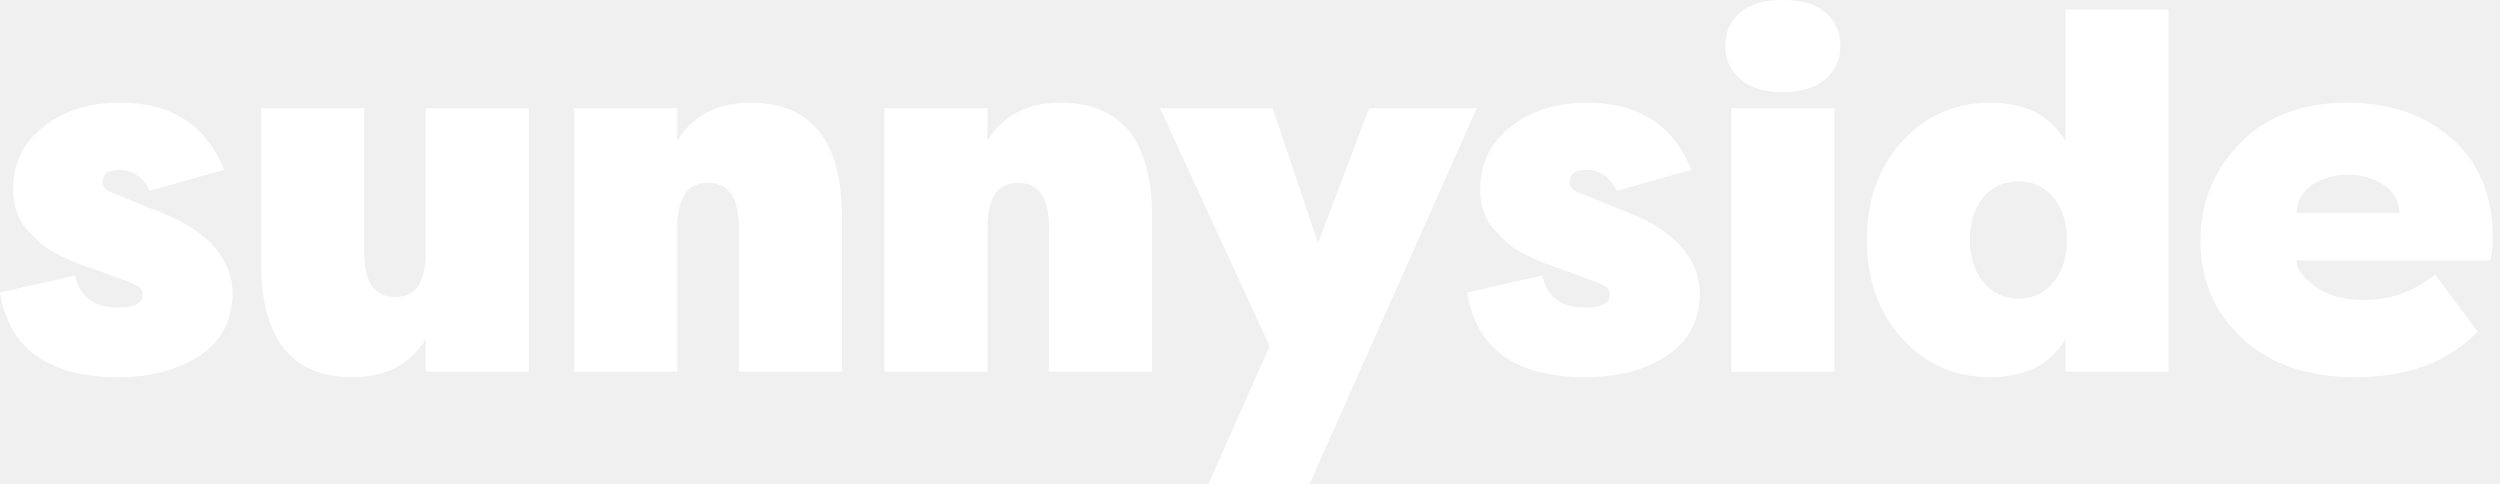
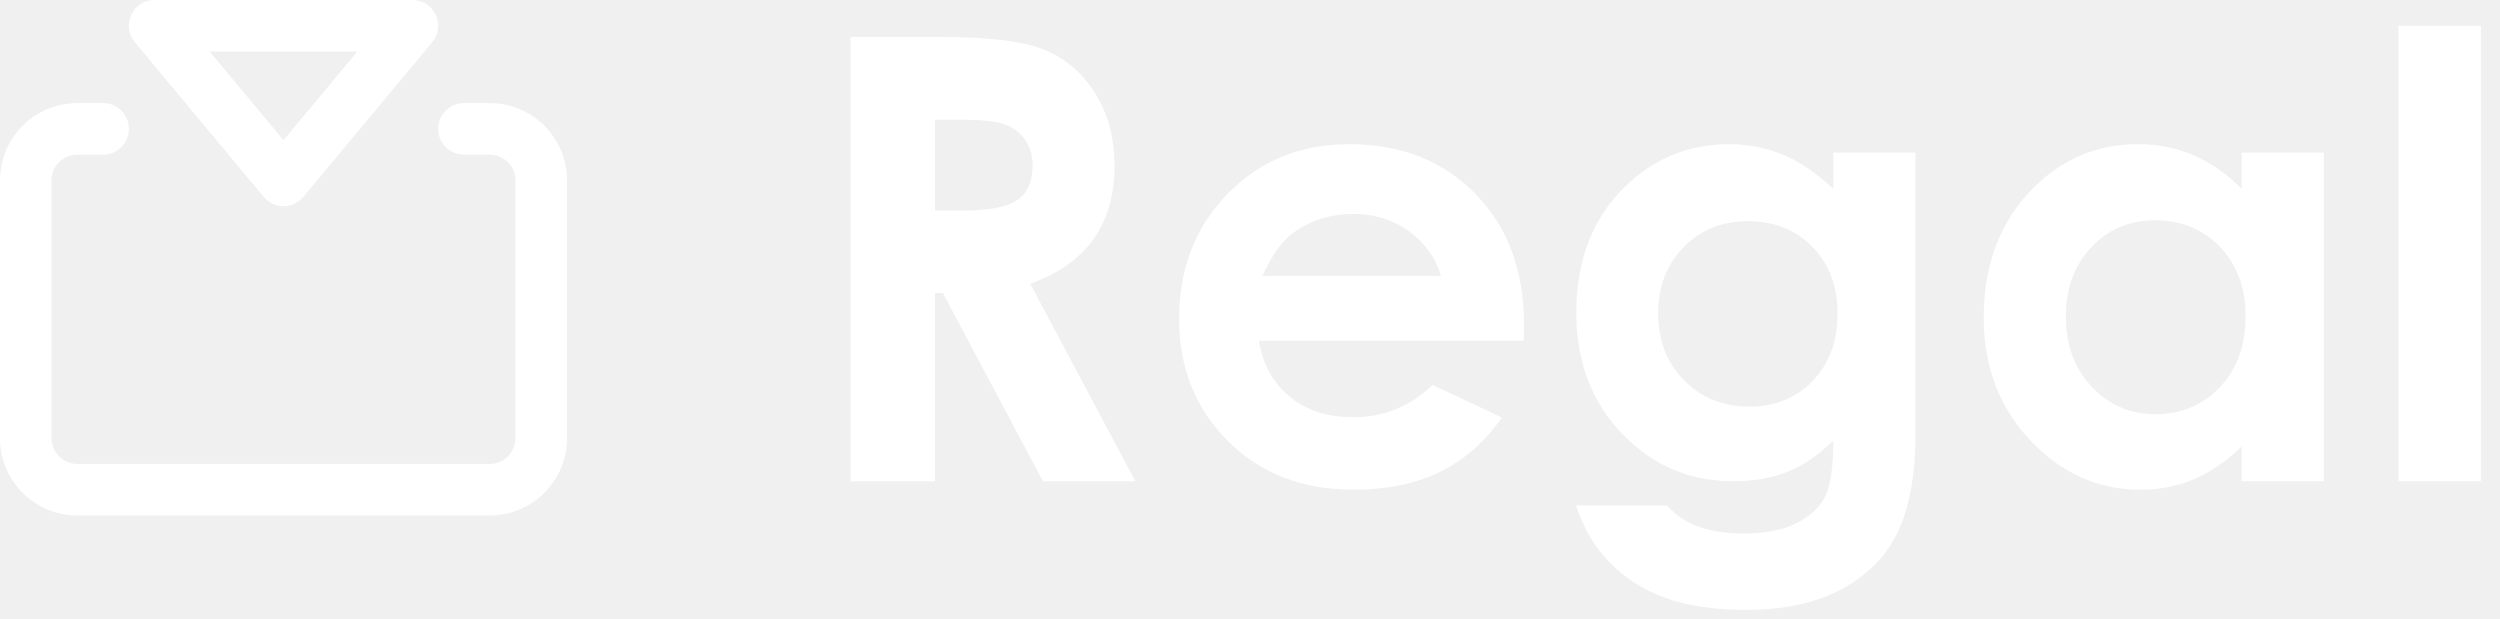
- <svg xmlns="http://www.w3.org/2000/svg" width="124" height="24">
-   <path d="M5.857 18.708c1.638 0 2.995-.36 4.07-1.08 1.075-.721 1.613-1.769 1.613-3.144-.083-1.855-1.464-3.246-4.144-4.173l-1.44-.597c-.314-.1-.538-.198-.67-.298a.45.45 0 01-.198-.373c0-.414.273-.62.819-.62.678 0 1.182.347 1.513 1.043l3.698-1.044c-.893-2.22-2.614-3.329-5.162-3.329-1.522 0-2.788.398-3.797 1.193C1.15 7.08.645 8.116.645 9.39c0 .398.058.766.174 1.106.116.34.29.638.521.894.232.257.455.48.67.671.215.19.488.369.82.534.33.166.582.286.756.36.174.075.41.162.707.261l.422.15 1.49.546c.363.133.6.244.707.335a.449.449 0 01.16.36c0 .431-.404.647-1.215.647-1.191 0-1.903-.53-2.134-1.59L0 14.509c.463 2.8 2.416 4.2 5.857 4.2zm11.636 0c1.638 0 2.845-.63 3.623-1.888v1.615h5.112V5.366h-5.112v7.156c0 1.474-.505 2.21-1.514 2.21-1.026 0-1.539-.736-1.539-2.21V5.366h-5.112v7.653c0 3.793 1.514 5.69 4.542 5.69zm16.103-.273V11.28c0-1.475.504-2.212 1.513-2.212 1.026 0 1.54.737 1.54 2.212v7.155h5.111v-7.652c0-3.793-1.513-5.69-4.541-5.69-1.638 0-2.846.63-3.623 1.888V5.366h-5.113v13.069h5.113zm15.383 0V11.28c0-1.475.504-2.212 1.514-2.212 1.025 0 1.538.737 1.538 2.212v7.155h5.113v-7.652c0-3.793-1.514-5.69-4.542-5.69-1.638 0-2.846.63-3.623 1.888V5.366h-5.113v13.069h5.113zM64.958 24l8.289-18.634H67.91l-2.532 6.684-2.258-6.684h-5.584l5.435 11.802L59.944 24h5.014zm13.67-5.292c1.638 0 2.995-.36 4.07-1.08 1.076-.721 1.614-1.769 1.614-3.144-.083-1.855-1.465-3.246-4.145-4.173l-1.44-.597c-.314-.1-.537-.198-.67-.298a.45.45 0 01-.198-.373c0-.414.273-.62.819-.62.678 0 1.183.347 1.514 1.043l3.698-1.044c-.894-2.22-2.614-3.329-5.162-3.329-1.522 0-2.788.398-3.797 1.193-1.01.795-1.514 1.83-1.514 3.105 0 .398.058.766.173 1.106.116.34.29.638.522.894.231.257.455.48.67.671.215.19.488.369.819.534.33.166.583.286.757.36.173.075.41.162.707.261l.422.15 1.489.546c.364.133.6.244.707.335a.449.449 0 01.161.36c0 .431-.405.647-1.216.647-1.19 0-1.902-.53-2.134-1.59l-3.723.844c.464 2.8 2.416 4.2 5.857 4.2zm9.8-14.137c.91 0 1.613-.215 2.11-.646.495-.43.744-.977.744-1.64 0-.678-.24-1.23-.72-1.651C90.082.21 89.371 0 88.428 0c-.943 0-1.655.211-2.135.634-.48.422-.72.973-.72 1.652 0 .662.249 1.209.745 1.64.497.43 1.2.645 2.11.645zm2.556 13.864V5.366H85.87v13.069h5.113zm7.74.273c1.737 0 2.977-.63 3.722-1.888v1.615h5.112V.472h-5.112v6.534c-.745-1.275-1.985-1.913-3.723-1.913-1.753 0-3.214.642-4.38 1.926-1.166 1.283-1.75 2.91-1.75 4.882 0 1.97.584 3.598 1.75 4.882 1.166 1.283 2.627 1.925 4.38 1.925zm1.39-3.9c-.729 0-1.312-.274-1.75-.82-.439-.547-.658-1.243-.658-2.087 0-.845.215-1.54.645-2.087.447-.547 1.034-.82 1.762-.82s1.311.273 1.75.82c.438.546.657 1.242.657 2.087 0 .844-.219 1.54-.657 2.087-.439.546-1.022.82-1.75.82zm16.698 3.9c2.597 0 4.624-.754 6.08-2.26l-2.11-2.833c-1.042.845-2.217 1.267-3.524 1.267-.992 0-1.799-.224-2.42-.67-.62-.448-.93-.879-.93-1.293h9.604c.083-.298.124-.687.124-1.167 0-2.054-.674-3.677-2.022-4.87-1.349-1.193-3.073-1.789-5.175-1.789-2.25 0-4.028.671-5.335 2.013-1.307 1.341-1.961 2.956-1.961 4.844 0 1.938.69 3.549 2.072 4.833 1.382 1.283 3.247 1.925 5.597 1.925zm2.208-8.149h-5.112c.033-.613.298-1.08.794-1.404.496-.323 1.084-.484 1.762-.484.678 0 1.266.165 1.762.497.497.331.761.795.794 1.391z" fill="#FFF" fill-rule="nonzero" />
+ <svg xmlns="http://www.w3.org/2000/svg" xmlns:xlink="http://www.w3.org/1999/xlink" width="97px" height="24px" viewBox="0 0 97 24" version="1.1">
+   <defs>
+     <path d="M4,14 C4.552,14 5,14.448 5,15 C5,15.552 4.552,16 4,16 L3,16 C1.343,16 0,14.657 0,13 L0,3 C-3.33066907e-16,1.343 1.343,0 3,0 L19,0 C20.657,0 22,1.343 22,3 L22,13 C22,14.657 20.657,16 19,16 L18,16 C17.448,16 17,15.552 17,15 C17,14.448 17.448,14 18,14 L19,14 C19.552,14 20,13.552 20,13 L20,3 C20,2.448 19.552,2 19,2 L3,2 C2.448,2 2,2.448 2,3 L2,13 C2,13.552 2.448,14 3,14 L4,14 Z M11.768,12.36 L16.768,18.36 C17.311,19.011 16.848,20 16,20 L6,20 C5.152,20 4.689,19.011 5.232,18.36 L10.232,12.36 C10.632,11.88 11.368,11.88 11.768,12.36 Z M8.135,18 L13.865,18 L11,14.562 L8.135,18 Z" id="path-1" />
+   </defs>
+   <g id="Symbols" stroke="none" stroke-width="1" fill="none" fill-rule="evenodd">
+     <g id="Regal-Logo">
+       <g id="Logo_mini-Copy">
+         <g id="airplay" transform="translate(11, 10) scale(1, -1) translate(-11, -10) ">
+           <mask id="mask-2" fill="white">
+             <use xlink:href="#path-1" />
+           </mask>
+           <use id="Combined-Shape" fill="#FFFFFF" fill-rule="nonzero" xlink:href="#path-1" />
+         </g>
+       </g>
+       <path d="M33,1.434 L36.48,1.434 C38.387,1.434 39.744,1.604 40.553,1.943 C41.361,2.283 42.012,2.848 42.504,3.637 C42.996,4.426 43.242,5.359 43.242,6.438 C43.242,7.57 42.971,8.518 42.428,9.279 C41.885,10.041 41.066,10.617 39.973,11.008 L44.051,18.672 L40.465,18.672 L36.586,11.371 L36.281,11.371 L36.281,18.672 L33,18.672 L33,1.434 Z M36.281,8.172 L37.312,8.172 C38.359,8.172 39.08,8.035 39.475,7.762 C39.869,7.488 40.066,7.035 40.066,6.402 C40.066,6.027 39.969,5.701 39.773,5.424 C39.578,5.146 39.316,4.947 38.988,4.826 C38.66,4.705 38.059,4.645 37.184,4.645 L36.281,4.645 L36.281,8.172 Z M59.121,13.223 L48.844,13.223 C48.992,14.129 49.389,14.85 50.033,15.385 C50.678,15.92 51.5,16.188 52.5,16.188 C53.695,16.188 54.723,15.77 55.582,14.934 L58.277,16.199 C57.605,17.152 56.801,17.857 55.863,18.314 C54.926,18.771 53.813,19 52.523,19 C50.523,19 48.895,18.369 47.637,17.107 C46.379,15.846 45.75,14.266 45.75,12.367 C45.75,10.422 46.377,8.807 47.631,7.521 C48.885,6.236 50.457,5.594 52.348,5.594 C54.355,5.594 55.988,6.236 57.246,7.521 C58.504,8.807 59.133,10.504 59.133,12.613 L59.121,13.223 Z M55.91,10.703 C55.699,9.992 55.283,9.414 54.662,8.969 C54.041,8.523 53.32,8.301 52.5,8.301 C51.609,8.301 50.828,8.551 50.156,9.051 C49.734,9.363 49.344,9.914 48.984,10.703 L55.91,10.703 Z M71.133,5.922 L74.32,5.922 L74.32,16.844 C74.32,19 73.887,20.586 73.02,21.602 C71.855,22.977 70.102,23.664 67.758,23.664 C66.508,23.664 65.457,23.508 64.605,23.195 C63.754,22.883 63.035,22.424 62.449,21.818 C61.863,21.213 61.43,20.477 61.148,19.609 L64.676,19.609 C64.988,19.969 65.391,20.24 65.883,20.424 C66.375,20.607 66.957,20.699 67.629,20.699 C68.488,20.699 69.18,20.566 69.703,20.301 C70.227,20.035 70.596,19.691 70.811,19.27 C71.025,18.848 71.133,18.121 71.133,17.09 C70.57,17.652 69.98,18.057 69.363,18.303 C68.746,18.549 68.047,18.672 67.266,18.672 C65.555,18.672 64.109,18.055 62.93,16.82 C61.75,15.586 61.16,14.023 61.16,12.133 C61.16,10.109 61.785,8.484 63.035,7.258 C64.168,6.148 65.52,5.594 67.09,5.594 C67.824,5.594 68.518,5.729 69.17,5.998 C69.822,6.268 70.477,6.711 71.133,7.328 L71.133,5.922 Z M67.816,8.582 C66.809,8.582 65.977,8.92 65.32,9.596 C64.664,10.271 64.336,11.121 64.336,12.145 C64.336,13.207 64.672,14.078 65.344,14.758 C66.016,15.438 66.859,15.777 67.875,15.777 C68.867,15.777 69.686,15.445 70.33,14.781 C70.975,14.117 71.297,13.246 71.297,12.168 C71.297,11.105 70.973,10.242 70.324,9.578 C69.676,8.914 68.84,8.582 67.816,8.582 Z M86.977,5.922 L90.164,5.922 L90.164,18.672 L86.977,18.672 L86.977,17.324 C86.352,17.918 85.725,18.346 85.096,18.607 C84.467,18.869 83.785,19 83.051,19 C81.402,19 79.977,18.361 78.773,17.084 C77.57,15.807 76.969,14.219 76.969,12.32 C76.969,10.352 77.551,8.738 78.715,7.48 C79.879,6.223 81.293,5.594 82.957,5.594 C83.723,5.594 84.441,5.738 85.113,6.027 C85.785,6.316 86.406,6.75 86.977,7.328 L86.977,5.922 Z M83.613,8.547 C82.621,8.547 81.797,8.896 81.141,9.596 C80.484,10.295 80.156,11.191 80.156,12.285 C80.156,13.387 80.49,14.293 81.158,15.004 C81.826,15.715 82.648,16.07 83.625,16.07 C84.633,16.07 85.469,15.721 86.133,15.021 C86.797,14.322 87.129,13.406 87.129,12.273 C87.129,11.164 86.797,10.266 86.133,9.578 C85.469,8.891 84.629,8.547 83.613,8.547 Z M93.059,1 L96.258,1 L96.258,18.672 L93.059,18.672 L93.059,1 Z" id="Regal-Copy-2" fill="#FFFFFF" fill-rule="nonzero" />
+     </g>
+   </g>
</svg>
